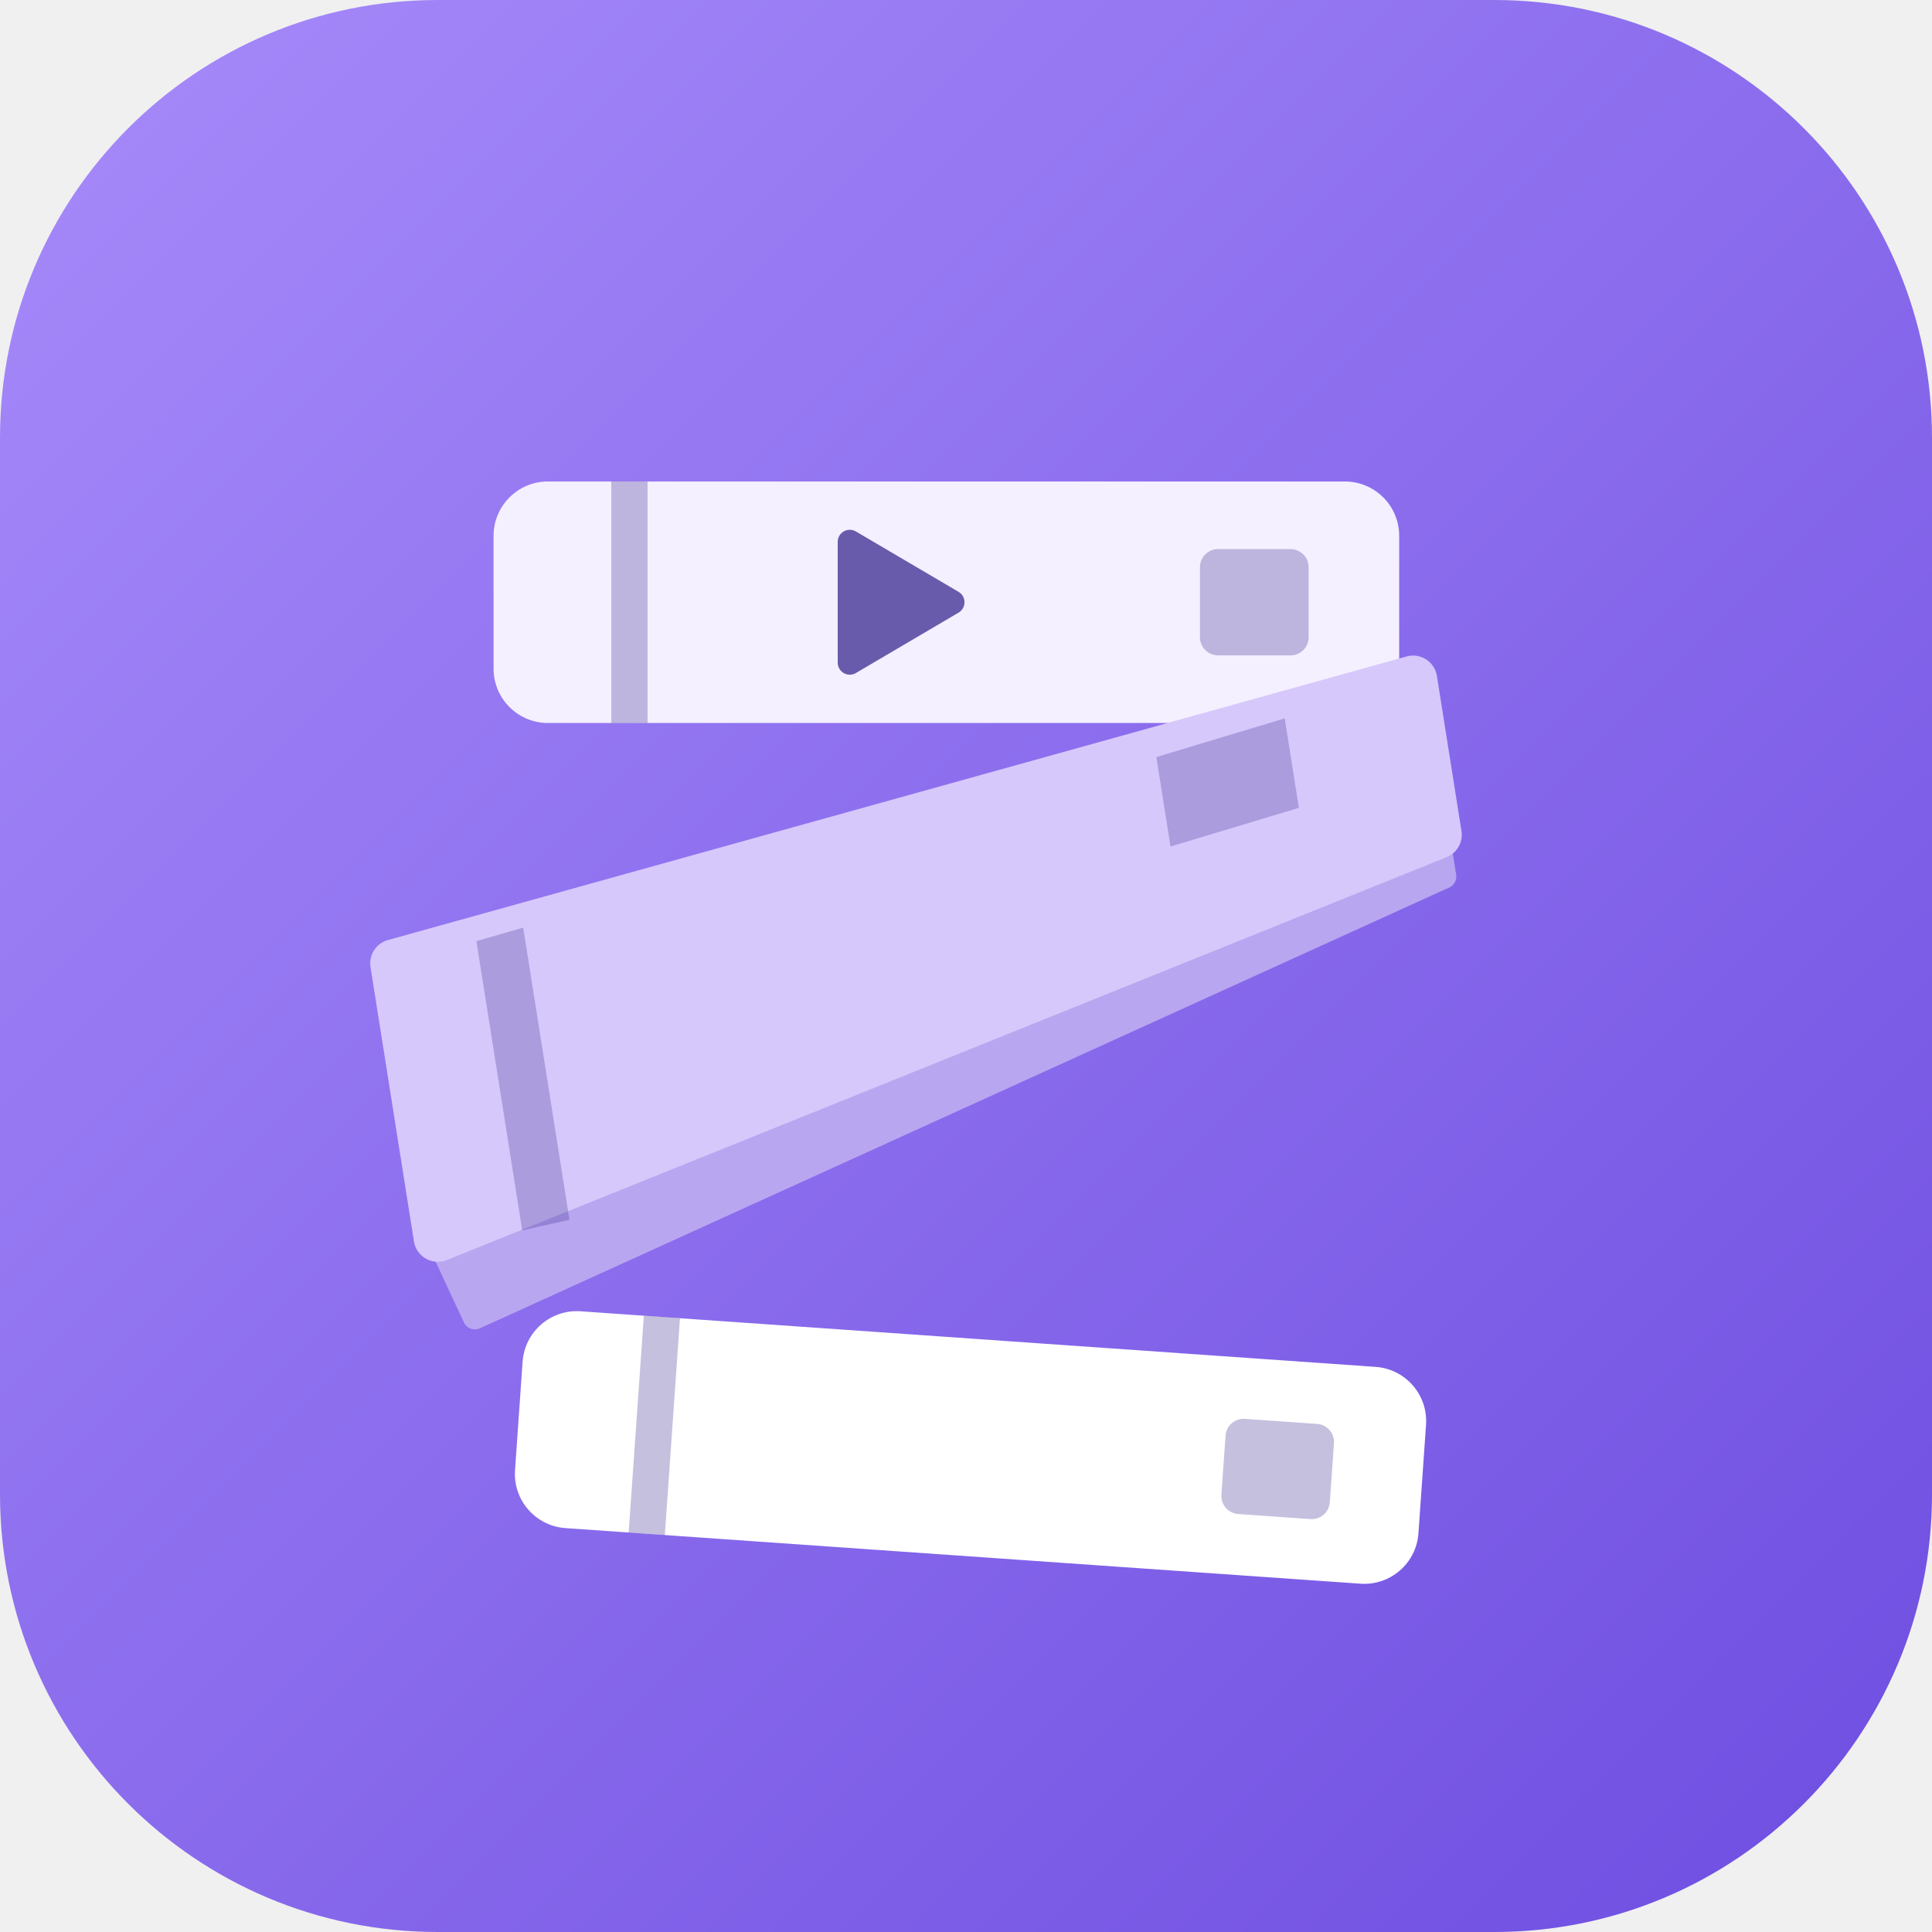
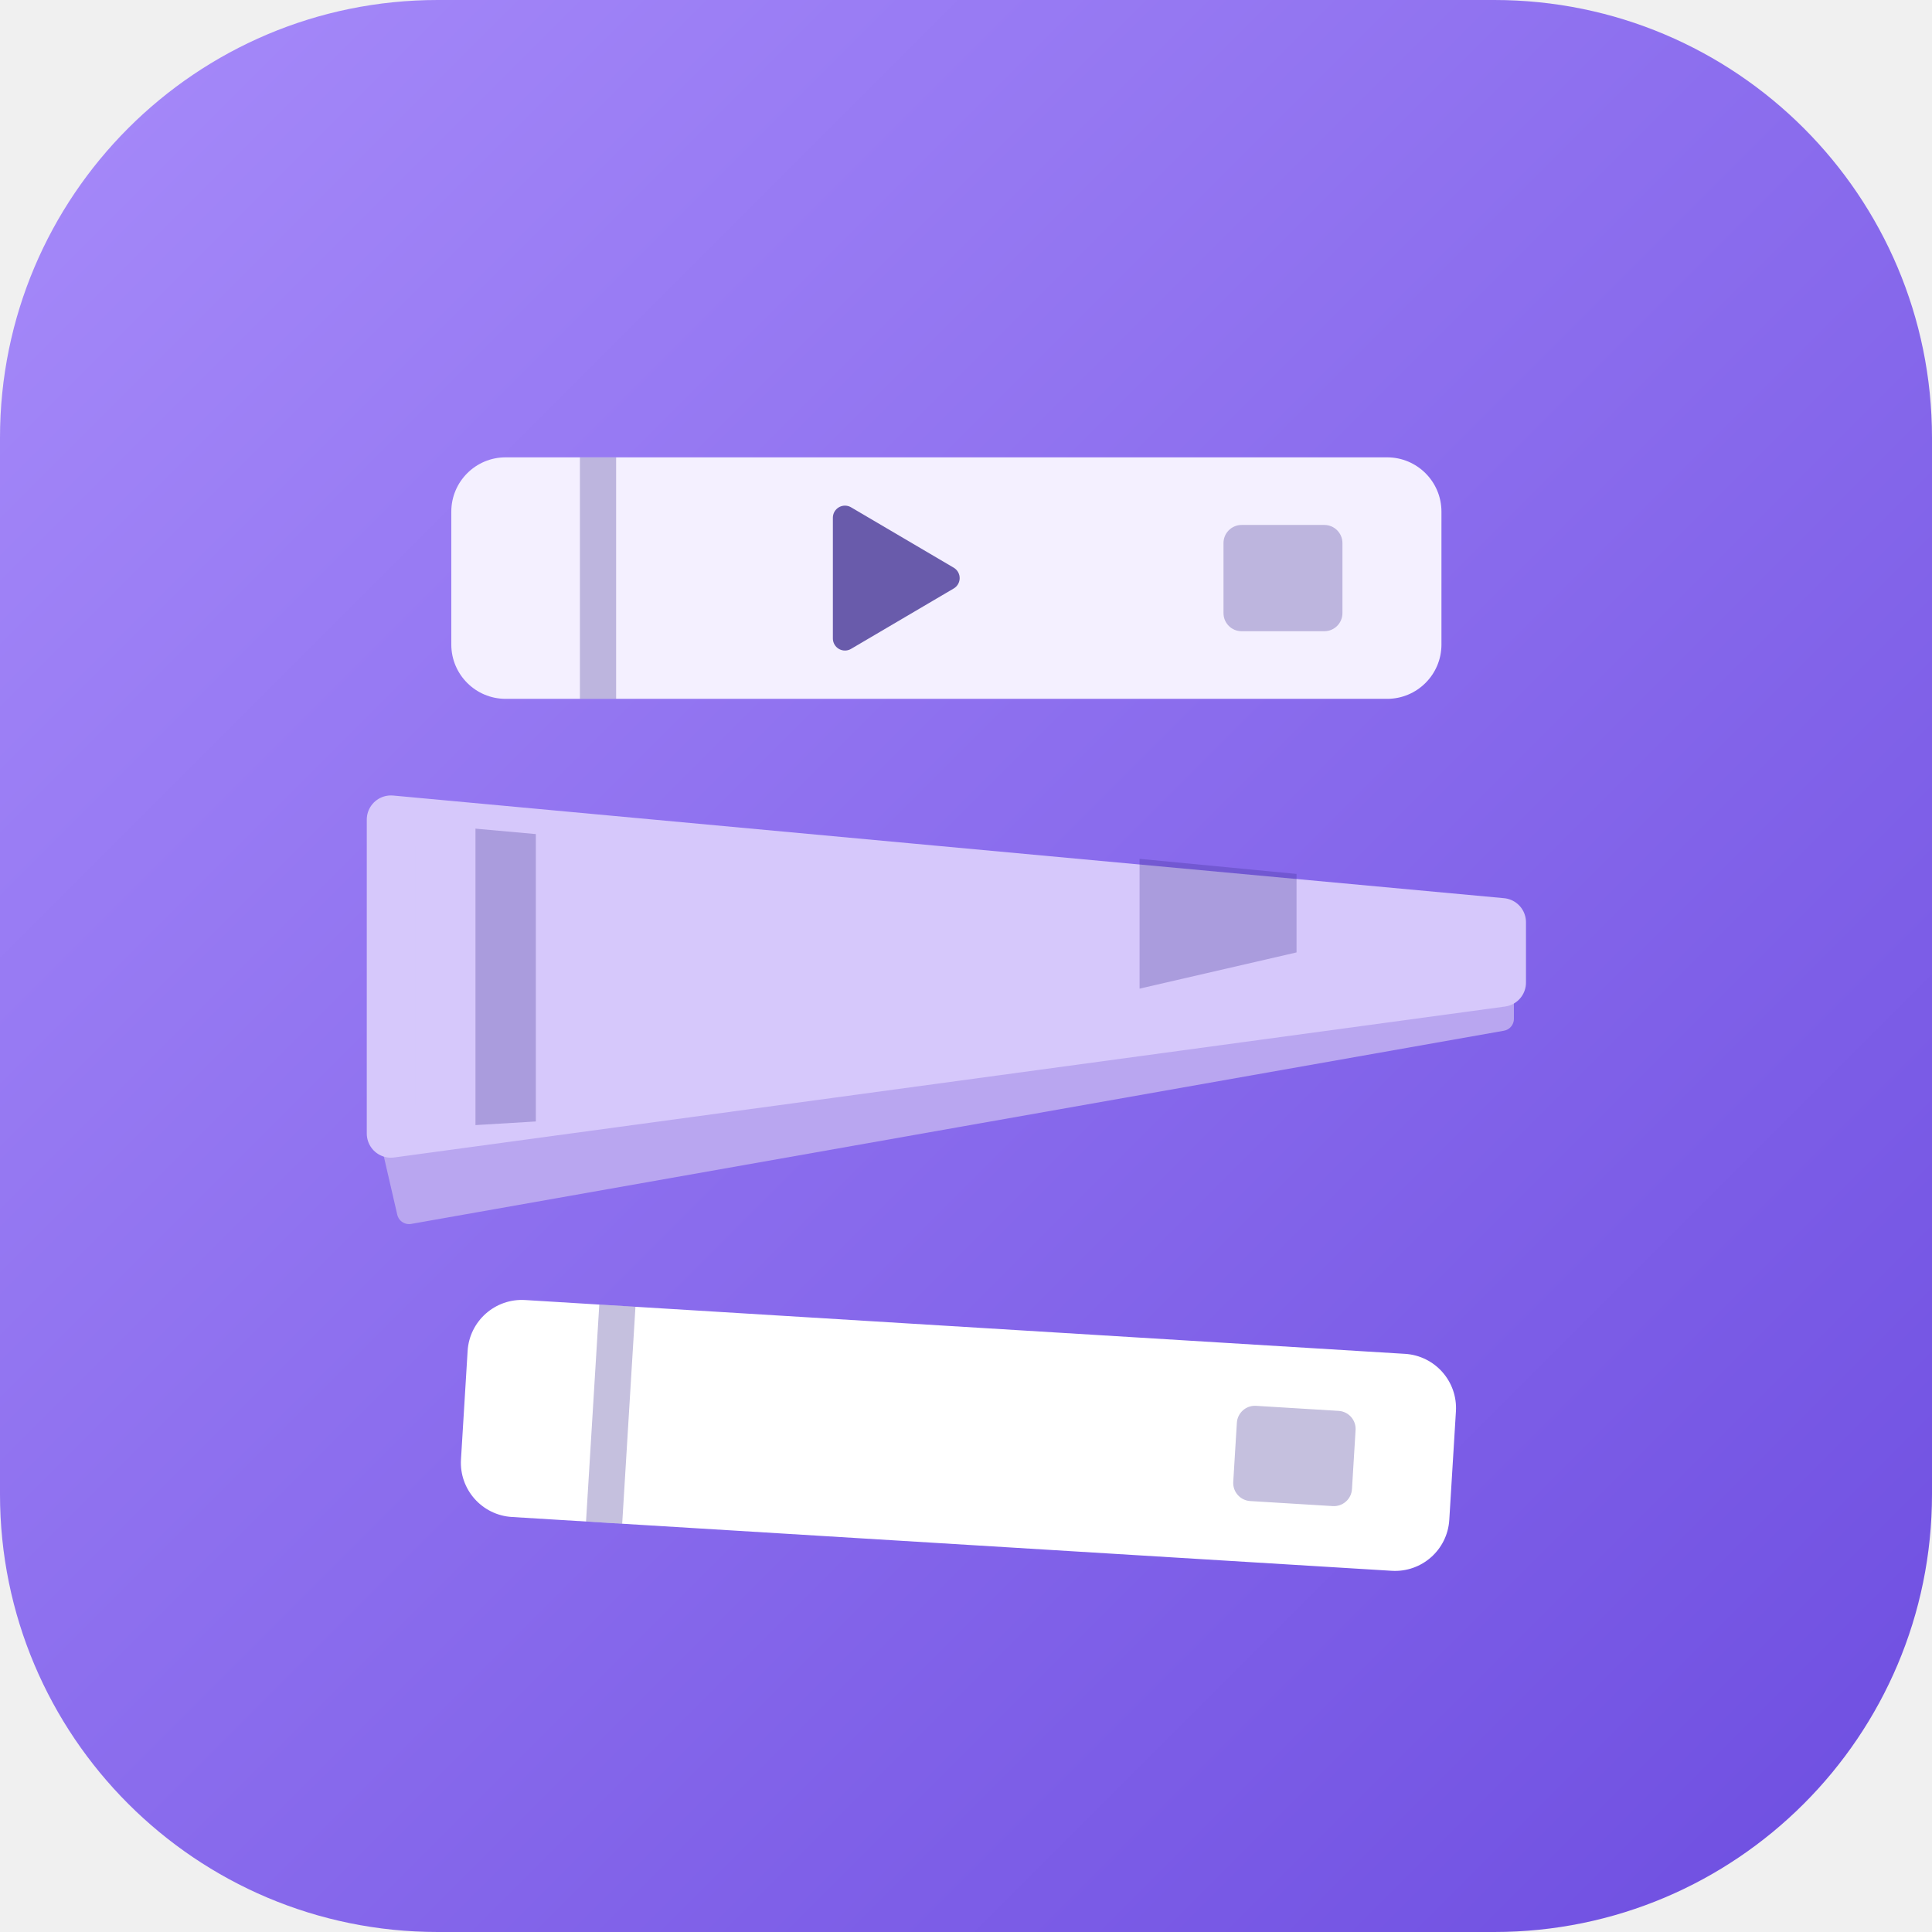
<svg xmlns="http://www.w3.org/2000/svg" viewBox="0 0 512 512">
  <defs>
    <linearGradient id="tile" x1="0" y1="0" x2="1" y2="1">
      <stop offset="0" stop-color="#a78bfa" />
      <stop offset="1" stop-color="#6d4de0" />
    </linearGradient>
  </defs>
  <rect width="512" height="512" rx="116" fill="url(#tile)" />
  <g transform="translate(46 54) scale(1.6)">
-     <g transform="rotate(0 128 66)">
-       <rect x="53.0" y="46.0" width="150" height="40" rx="9" fill="#F4F0FF" />
-       <rect x="72.5" y="46.0" width="6" height="40" fill="#3b2a8f" opacity=".30" />
-       <rect x="170.0" y="57.2" width="18.0" height="17.6" rx="3" fill="#3b2a8f" opacity=".30" />
-       <polygon points="112.0,56.0 112.0,76.0 129.0,66.0" fill="#3b2a8f" opacity=".75" stroke="#3b2a8f" stroke-width="4" stroke-linejoin="round" />
+     <g transform="rotate(0 128 62)">
+       <rect x="46.0" y="42.0" width="164" height="40" rx="9" fill="#F4F0FF" />
+       <rect x="67.3" y="42.0" width="6" height="40" fill="#3b2a8f" opacity=".30" />
+       <rect x="173.9" y="53.2" width="19.7" height="17.6" rx="3" fill="#3b2a8f" opacity=".30" />
+       <polygon points="111.2,52.0 111.2,72.0 128.2,62.0" fill="#3b2a8f" opacity=".75" stroke="#3b2a8f" stroke-width="4" stroke-linejoin="round" />
    </g>
-     <g transform="rotate(-9 125 128)">
-       <polygon points="38,158 212,118 212,125 42,172" fill="#b9a6f0" stroke="#b9a6f0" stroke-width="4" stroke-linejoin="round" />
-       <polygon points="38,112 212,92 212,118 38,158" fill="#d6c8fb" stroke="#d6c8fb" stroke-width="8" stroke-linejoin="round" />
-       <polygon points="52,110.5 60,109.5 60,158.5 52,159" fill="#3b2a8f" opacity=".28" />
-       <polygon points="168,98 190,95 190,110 168,113" fill="#3b2a8f" opacity=".28" />
-     </g>
-     <g transform="rotate(4 132 206)">
-       <rect x="57.0" y="188.0" width="150" height="36" rx="9" fill="#FFFFFF" />
-       <rect x="76.5" y="188.0" width="6" height="36" fill="#3b2a8f" opacity=".30" />
-       <rect x="174.0" y="198.1" width="18.0" height="15.8" rx="3" fill="#3b2a8f" opacity=".30" />
+     <polygon points="36,154 220,129 220,135 39,167" fill="#b9a6f0" stroke="#b9a6f0" stroke-width="4" stroke-linejoin="round" />
+     <polygon points="36,102 220,119 220,129 36,154" fill="#d6c8fb" stroke="#d6c8fb" stroke-width="8" stroke-linejoin="round" />
+     <polygon points="50,103.5 60,104.4 60,152 50,152.6" fill="#3b2a8f" opacity=".28" />
+     <polygon points="160,108.5 186,111 186,124 160,130" fill="#3b2a8f" opacity=".28" />
+     <g transform="rotate(3.5 130 204)">
+       <rect x="48.0" y="186.0" width="164" height="36" rx="9" fill="#FFFFFF" />
+       <rect x="69.3" y="186.0" width="6" height="36" fill="#3b2a8f" opacity=".30" />
+       <rect x="175.9" y="196.1" width="19.7" height="15.8" rx="3" fill="#3b2a8f" opacity=".30" />
    </g>
  </g>
</svg>
